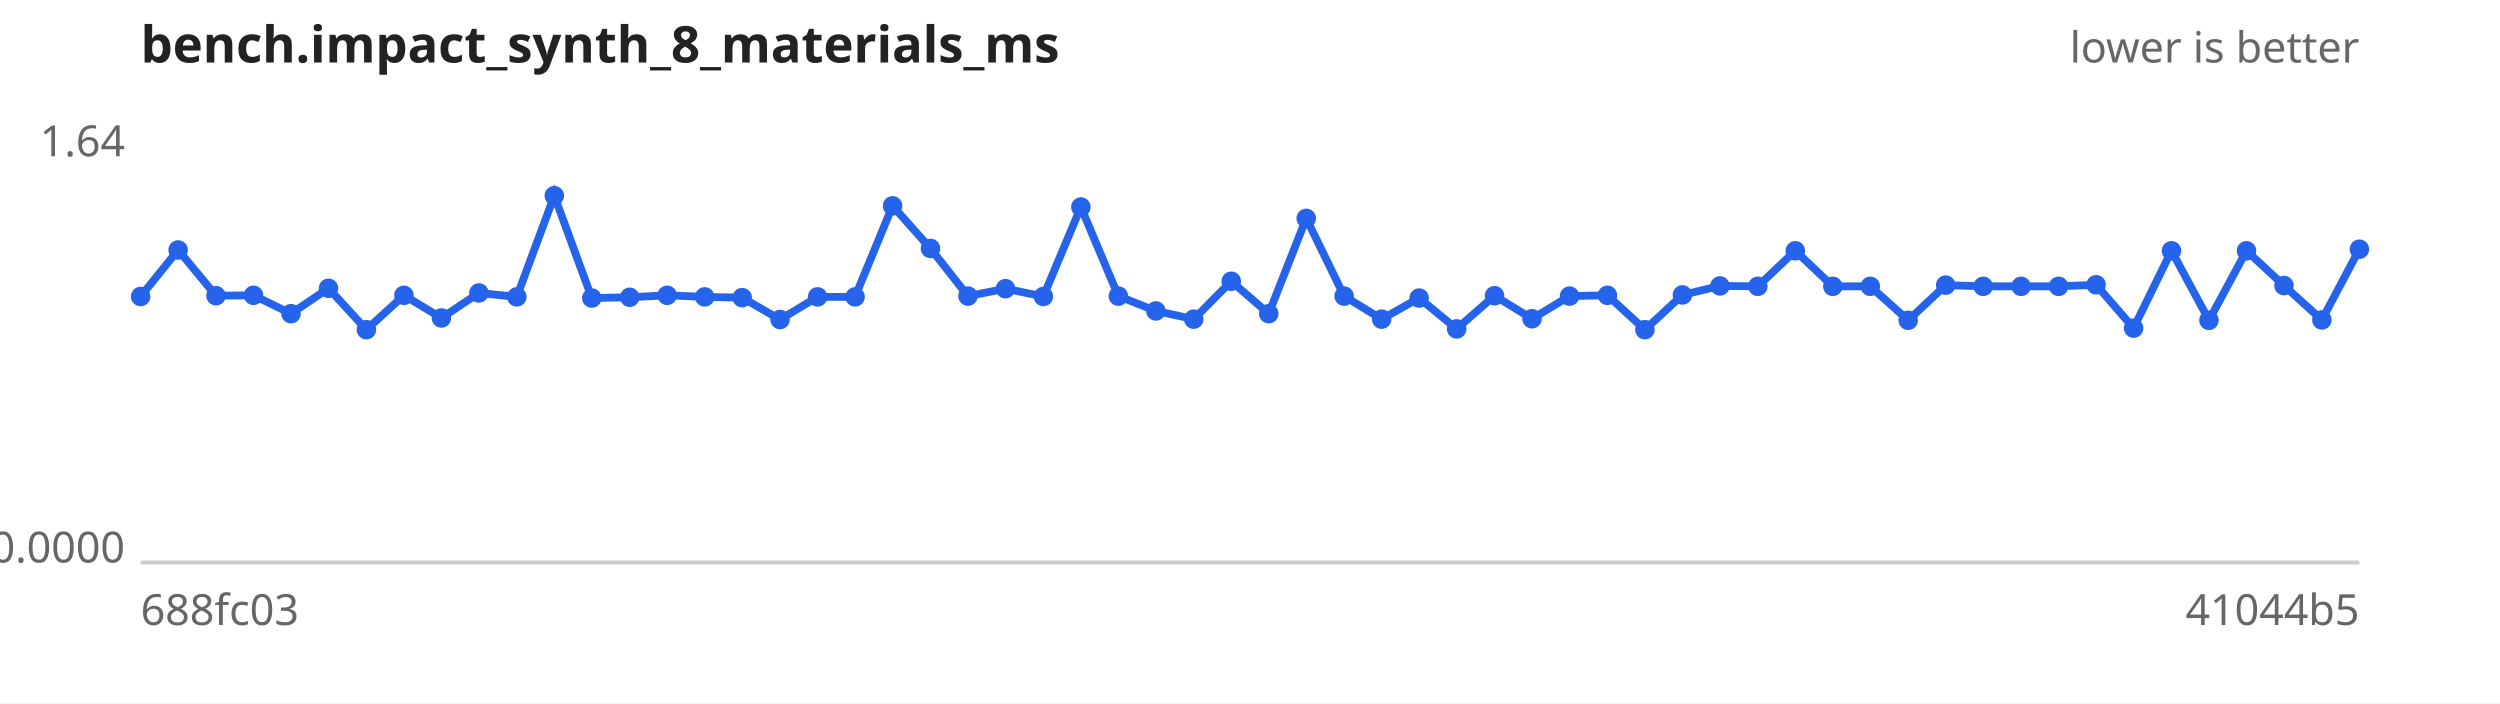
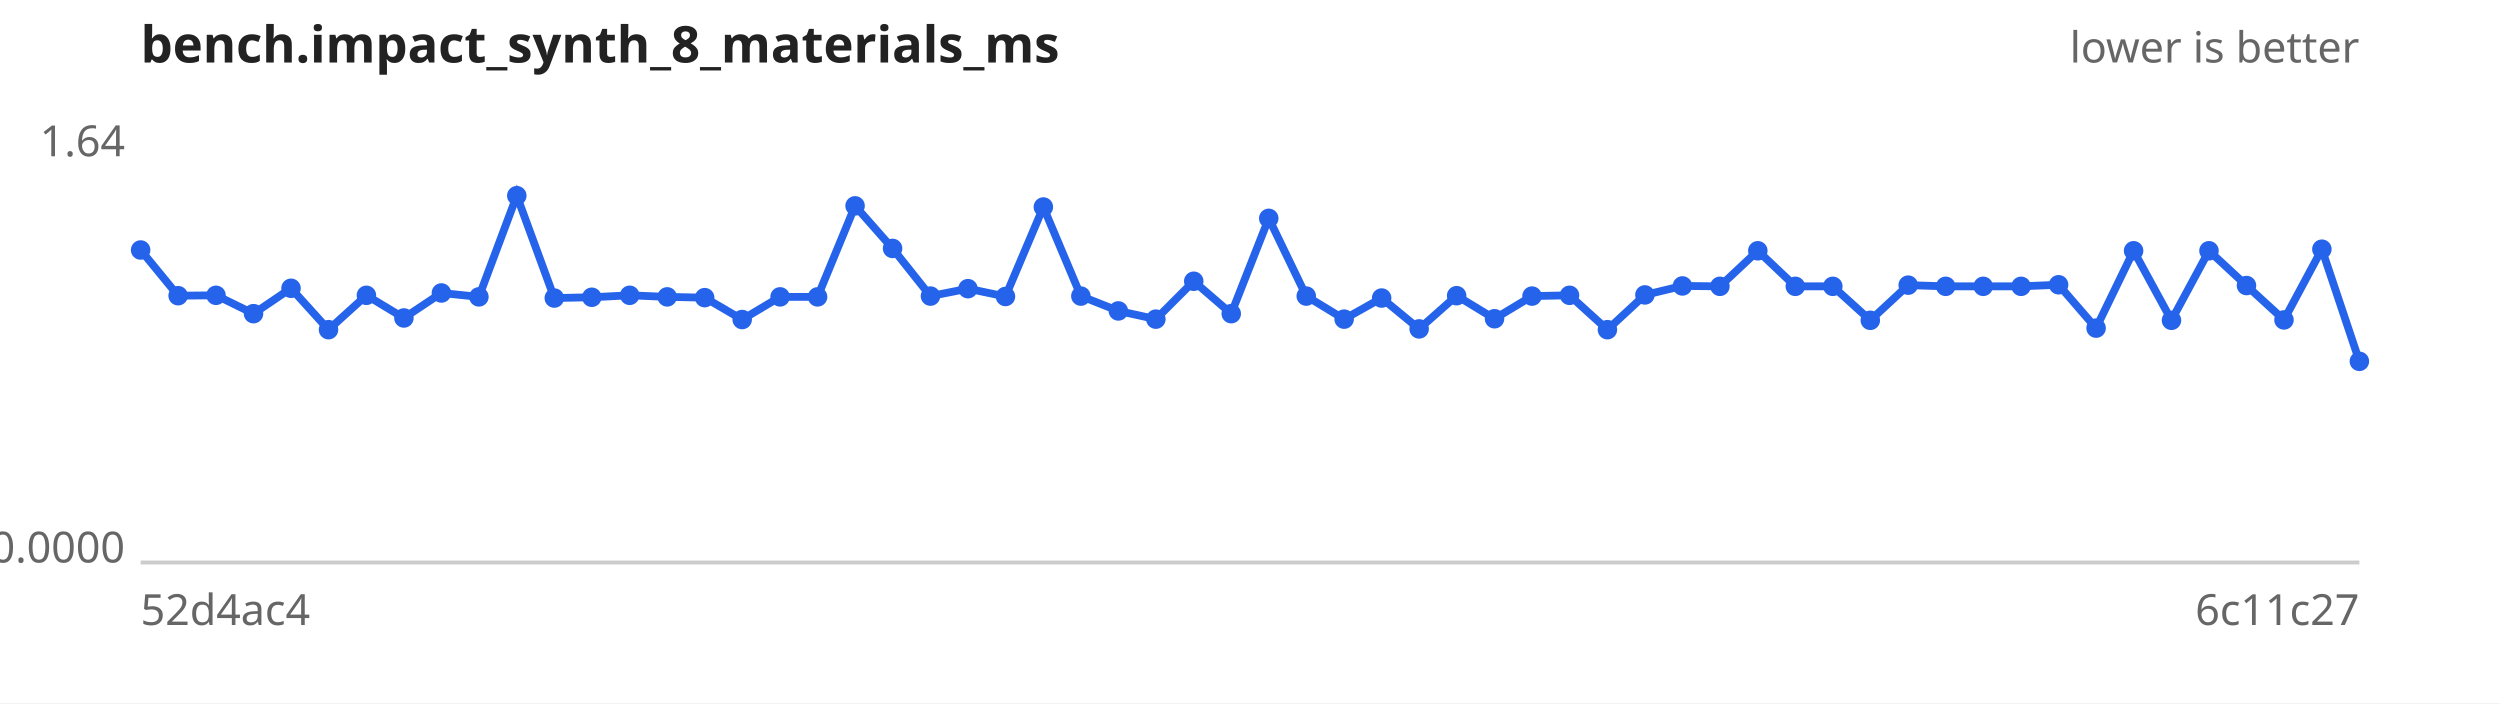
<svg xmlns="http://www.w3.org/2000/svg" width="640" height="180" viewBox="0 0 640 180" font-family="sans-serif" font-size="11">
  <rect width="640" height="180" fill="#ffffff" />
  <text x="36" y="16" font-size="13" font-weight="bold" fill="#222">bench.impact_synth_8_materials_ms</text>
  <text x="604" y="16" text-anchor="end" fill="#666">lower is better</text>
  <line x1="36" y1="144" x2="604" y2="144" stroke="#ccc" />
  <text x="32" y="40.0" text-anchor="end" fill="#666">1.64</text>
  <text x="32" y="144.0" text-anchor="end" fill="#666">0.0000</text>
-   <text x="36" y="160" fill="#666">688fc03</text>
-   <text x="604" y="160" text-anchor="end" fill="#666">41044b5</text>
-   <path d="M36.0,75.9 L45.6,64.0 L55.3,75.7 L64.9,75.6 L74.5,80.3 L84.1,73.8 L93.8,84.4 L103.4,75.6 L113.0,81.4 L122.6,75.0 L132.3,76.0 L141.9,50.1 L151.5,76.3 L161.2,76.1 L170.8,75.6 L180.4,76.0 L190.0,76.2 L199.7,81.8 L209.3,76.0 L218.9,76.0 L228.5,52.7 L238.2,63.6 L247.8,75.8 L257.4,73.9 L267.1,75.9 L276.7,53.0 L286.3,75.8 L295.9,79.6 L305.6,81.7 L315.2,72.0 L324.8,80.3 L334.4,55.9 L344.1,75.8 L353.7,81.7 L363.3,76.3 L372.9,84.2 L382.6,75.7 L392.2,81.6 L401.8,75.8 L411.5,75.6 L421.1,84.4 L430.7,75.5 L440.3,73.2 L450.0,73.3 L459.6,64.2 L469.2,73.3 L478.8,73.3 L488.5,82.0 L498.1,73.0 L507.7,73.3 L517.4,73.3 L527.0,73.3 L536.6,72.9 L546.2,84.0 L555.9,64.2 L565.5,82.0 L575.1,64.2 L584.7,73.1 L594.4,81.9 L604.0,63.8" fill="none" stroke="#2563eb" stroke-width="2" />
+   <text x="36" y="160" fill="#666">52d4ac4</text>
+   <text x="604" y="160" text-anchor="end" fill="#666">6c11c27</text>
+   <path d="M36.0,64.0 L45.6,75.7 L55.3,75.6 L64.9,80.3 L74.5,73.8 L84.1,84.4 L93.8,75.6 L103.4,81.4 L113.0,75.0 L122.6,76.0 L132.3,50.1 L141.9,76.3 L151.5,76.1 L161.2,75.6 L170.8,76.0 L180.4,76.2 L190.0,81.8 L199.7,76.0 L209.3,76.0 L218.9,52.7 L228.5,63.6 L238.2,75.8 L247.8,73.9 L257.4,75.9 L267.1,53.0 L276.7,75.8 L286.3,79.6 L295.9,81.7 L305.6,72.0 L315.2,80.3 L324.8,55.9 L334.4,75.8 L344.1,81.7 L353.7,76.3 L363.3,84.2 L372.9,75.7 L382.6,81.6 L392.2,75.8 L401.8,75.6 L411.5,84.4 L421.1,75.5 L430.7,73.2 L440.3,73.3 L450.0,64.2 L459.6,73.3 L469.2,73.3 L478.8,82.0 L488.5,73.0 L498.1,73.3 L507.7,73.3 L517.4,73.3 L527.0,72.9 L536.6,84.0 L546.2,64.2 L555.9,82.0 L565.5,64.2 L575.1,73.1 L584.7,81.9 L594.4,63.8 L604.0,92.5" fill="none" stroke="#2563eb" stroke-width="2" />
  <g fill="#2563eb">
-     <circle cx="36.0" cy="75.9" r="2.5" />
-     <circle cx="45.6" cy="64.0" r="2.5" />
-     <circle cx="55.3" cy="75.7" r="2.5" />
-     <circle cx="64.9" cy="75.6" r="2.5" />
-     <circle cx="74.5" cy="80.3" r="2.5" />
-     <circle cx="84.1" cy="73.8" r="2.5" />
-     <circle cx="93.8" cy="84.4" r="2.5" />
-     <circle cx="103.4" cy="75.6" r="2.5" />
-     <circle cx="113.0" cy="81.4" r="2.5" />
-     <circle cx="122.6" cy="75.0" r="2.5" />
-     <circle cx="132.3" cy="76.0" r="2.5" />
-     <circle cx="141.9" cy="50.1" r="2.5" />
-     <circle cx="151.5" cy="76.3" r="2.5" />
-     <circle cx="161.2" cy="76.1" r="2.5" />
-     <circle cx="170.8" cy="75.6" r="2.5" />
-     <circle cx="180.4" cy="76.0" r="2.5" />
-     <circle cx="190.0" cy="76.2" r="2.5" />
-     <circle cx="199.7" cy="81.8" r="2.5" />
+     <circle cx="36.0" cy="64.0" r="2.5" />
+     <circle cx="45.6" cy="75.7" r="2.5" />
+     <circle cx="55.3" cy="75.6" r="2.5" />
+     <circle cx="64.9" cy="80.3" r="2.5" />
+     <circle cx="74.5" cy="73.8" r="2.5" />
+     <circle cx="84.1" cy="84.4" r="2.5" />
+     <circle cx="93.8" cy="75.6" r="2.5" />
+     <circle cx="103.4" cy="81.4" r="2.5" />
+     <circle cx="113.0" cy="75.0" r="2.5" />
+     <circle cx="122.6" cy="76.0" r="2.5" />
+     <circle cx="132.3" cy="50.1" r="2.5" />
+     <circle cx="141.9" cy="76.3" r="2.5" />
+     <circle cx="151.5" cy="76.1" r="2.5" />
+     <circle cx="161.2" cy="75.6" r="2.5" />
+     <circle cx="170.8" cy="76.0" r="2.5" />
+     <circle cx="180.4" cy="76.2" r="2.5" />
+     <circle cx="190.0" cy="81.8" r="2.5" />
+     <circle cx="199.7" cy="76.0" r="2.5" />
    <circle cx="209.3" cy="76.0" r="2.5" />
-     <circle cx="218.9" cy="76.0" r="2.5" />
-     <circle cx="228.5" cy="52.7" r="2.5" />
-     <circle cx="238.2" cy="63.6" r="2.5" />
-     <circle cx="247.8" cy="75.8" r="2.5" />
-     <circle cx="257.4" cy="73.9" r="2.5" />
-     <circle cx="267.1" cy="75.9" r="2.5" />
-     <circle cx="276.7" cy="53.0" r="2.5" />
-     <circle cx="286.3" cy="75.8" r="2.5" />
-     <circle cx="295.9" cy="79.6" r="2.5" />
-     <circle cx="305.6" cy="81.7" r="2.5" />
-     <circle cx="315.2" cy="72.0" r="2.5" />
-     <circle cx="324.8" cy="80.3" r="2.5" />
-     <circle cx="334.4" cy="55.9" r="2.5" />
-     <circle cx="344.1" cy="75.8" r="2.5" />
-     <circle cx="353.7" cy="81.7" r="2.5" />
-     <circle cx="363.3" cy="76.3" r="2.5" />
-     <circle cx="372.9" cy="84.2" r="2.5" />
-     <circle cx="382.6" cy="75.7" r="2.5" />
-     <circle cx="392.2" cy="81.6" r="2.5" />
-     <circle cx="401.8" cy="75.8" r="2.5" />
-     <circle cx="411.5" cy="75.6" r="2.5" />
-     <circle cx="421.1" cy="84.4" r="2.5" />
-     <circle cx="430.7" cy="75.5" r="2.5" />
-     <circle cx="440.3" cy="73.2" r="2.5" />
-     <circle cx="450.0" cy="73.3" r="2.5" />
-     <circle cx="459.6" cy="64.2" r="2.5" />
+     <circle cx="218.9" cy="52.7" r="2.5" />
+     <circle cx="228.5" cy="63.6" r="2.5" />
+     <circle cx="238.2" cy="75.8" r="2.5" />
+     <circle cx="247.8" cy="73.9" r="2.5" />
+     <circle cx="257.4" cy="75.9" r="2.5" />
+     <circle cx="267.1" cy="53.0" r="2.5" />
+     <circle cx="276.7" cy="75.8" r="2.5" />
+     <circle cx="286.3" cy="79.6" r="2.5" />
+     <circle cx="295.9" cy="81.7" r="2.5" />
+     <circle cx="305.6" cy="72.0" r="2.5" />
+     <circle cx="315.2" cy="80.3" r="2.5" />
+     <circle cx="324.8" cy="55.9" r="2.5" />
+     <circle cx="334.4" cy="75.8" r="2.5" />
+     <circle cx="344.1" cy="81.7" r="2.5" />
+     <circle cx="353.7" cy="76.3" r="2.5" />
+     <circle cx="363.3" cy="84.2" r="2.5" />
+     <circle cx="372.9" cy="75.7" r="2.5" />
+     <circle cx="382.6" cy="81.6" r="2.5" />
+     <circle cx="392.2" cy="75.8" r="2.5" />
+     <circle cx="401.8" cy="75.6" r="2.5" />
+     <circle cx="411.5" cy="84.4" r="2.5" />
+     <circle cx="421.1" cy="75.5" r="2.5" />
+     <circle cx="430.7" cy="73.2" r="2.5" />
+     <circle cx="440.3" cy="73.3" r="2.5" />
+     <circle cx="450.0" cy="64.2" r="2.5" />
+     <circle cx="459.6" cy="73.3" r="2.5" />
    <circle cx="469.2" cy="73.3" r="2.5" />
-     <circle cx="478.8" cy="73.3" r="2.5" />
-     <circle cx="488.5" cy="82.0" r="2.5" />
-     <circle cx="498.1" cy="73.0" r="2.5" />
+     <circle cx="478.8" cy="82.0" r="2.5" />
+     <circle cx="488.5" cy="73.0" r="2.5" />
+     <circle cx="498.1" cy="73.3" r="2.5" />
    <circle cx="507.7" cy="73.3" r="2.5" />
    <circle cx="517.4" cy="73.3" r="2.5" />
-     <circle cx="527.0" cy="73.3" r="2.5" />
-     <circle cx="536.6" cy="72.9" r="2.5" />
-     <circle cx="546.2" cy="84.0" r="2.5" />
-     <circle cx="555.9" cy="64.2" r="2.5" />
-     <circle cx="565.5" cy="82.0" r="2.5" />
-     <circle cx="575.1" cy="64.2" r="2.5" />
-     <circle cx="584.7" cy="73.1" r="2.5" />
-     <circle cx="594.4" cy="81.9" r="2.5" />
-     <circle cx="604.0" cy="63.8" r="2.5" />
+     <circle cx="527.0" cy="72.9" r="2.5" />
+     <circle cx="536.6" cy="84.0" r="2.5" />
+     <circle cx="546.2" cy="64.2" r="2.5" />
+     <circle cx="555.9" cy="82.0" r="2.5" />
+     <circle cx="565.5" cy="64.2" r="2.5" />
+     <circle cx="575.1" cy="73.1" r="2.5" />
+     <circle cx="584.7" cy="81.9" r="2.5" />
+     <circle cx="594.4" cy="63.8" r="2.5" />
+     <circle cx="604.0" cy="92.5" r="2.5" />
  </g>
</svg>
